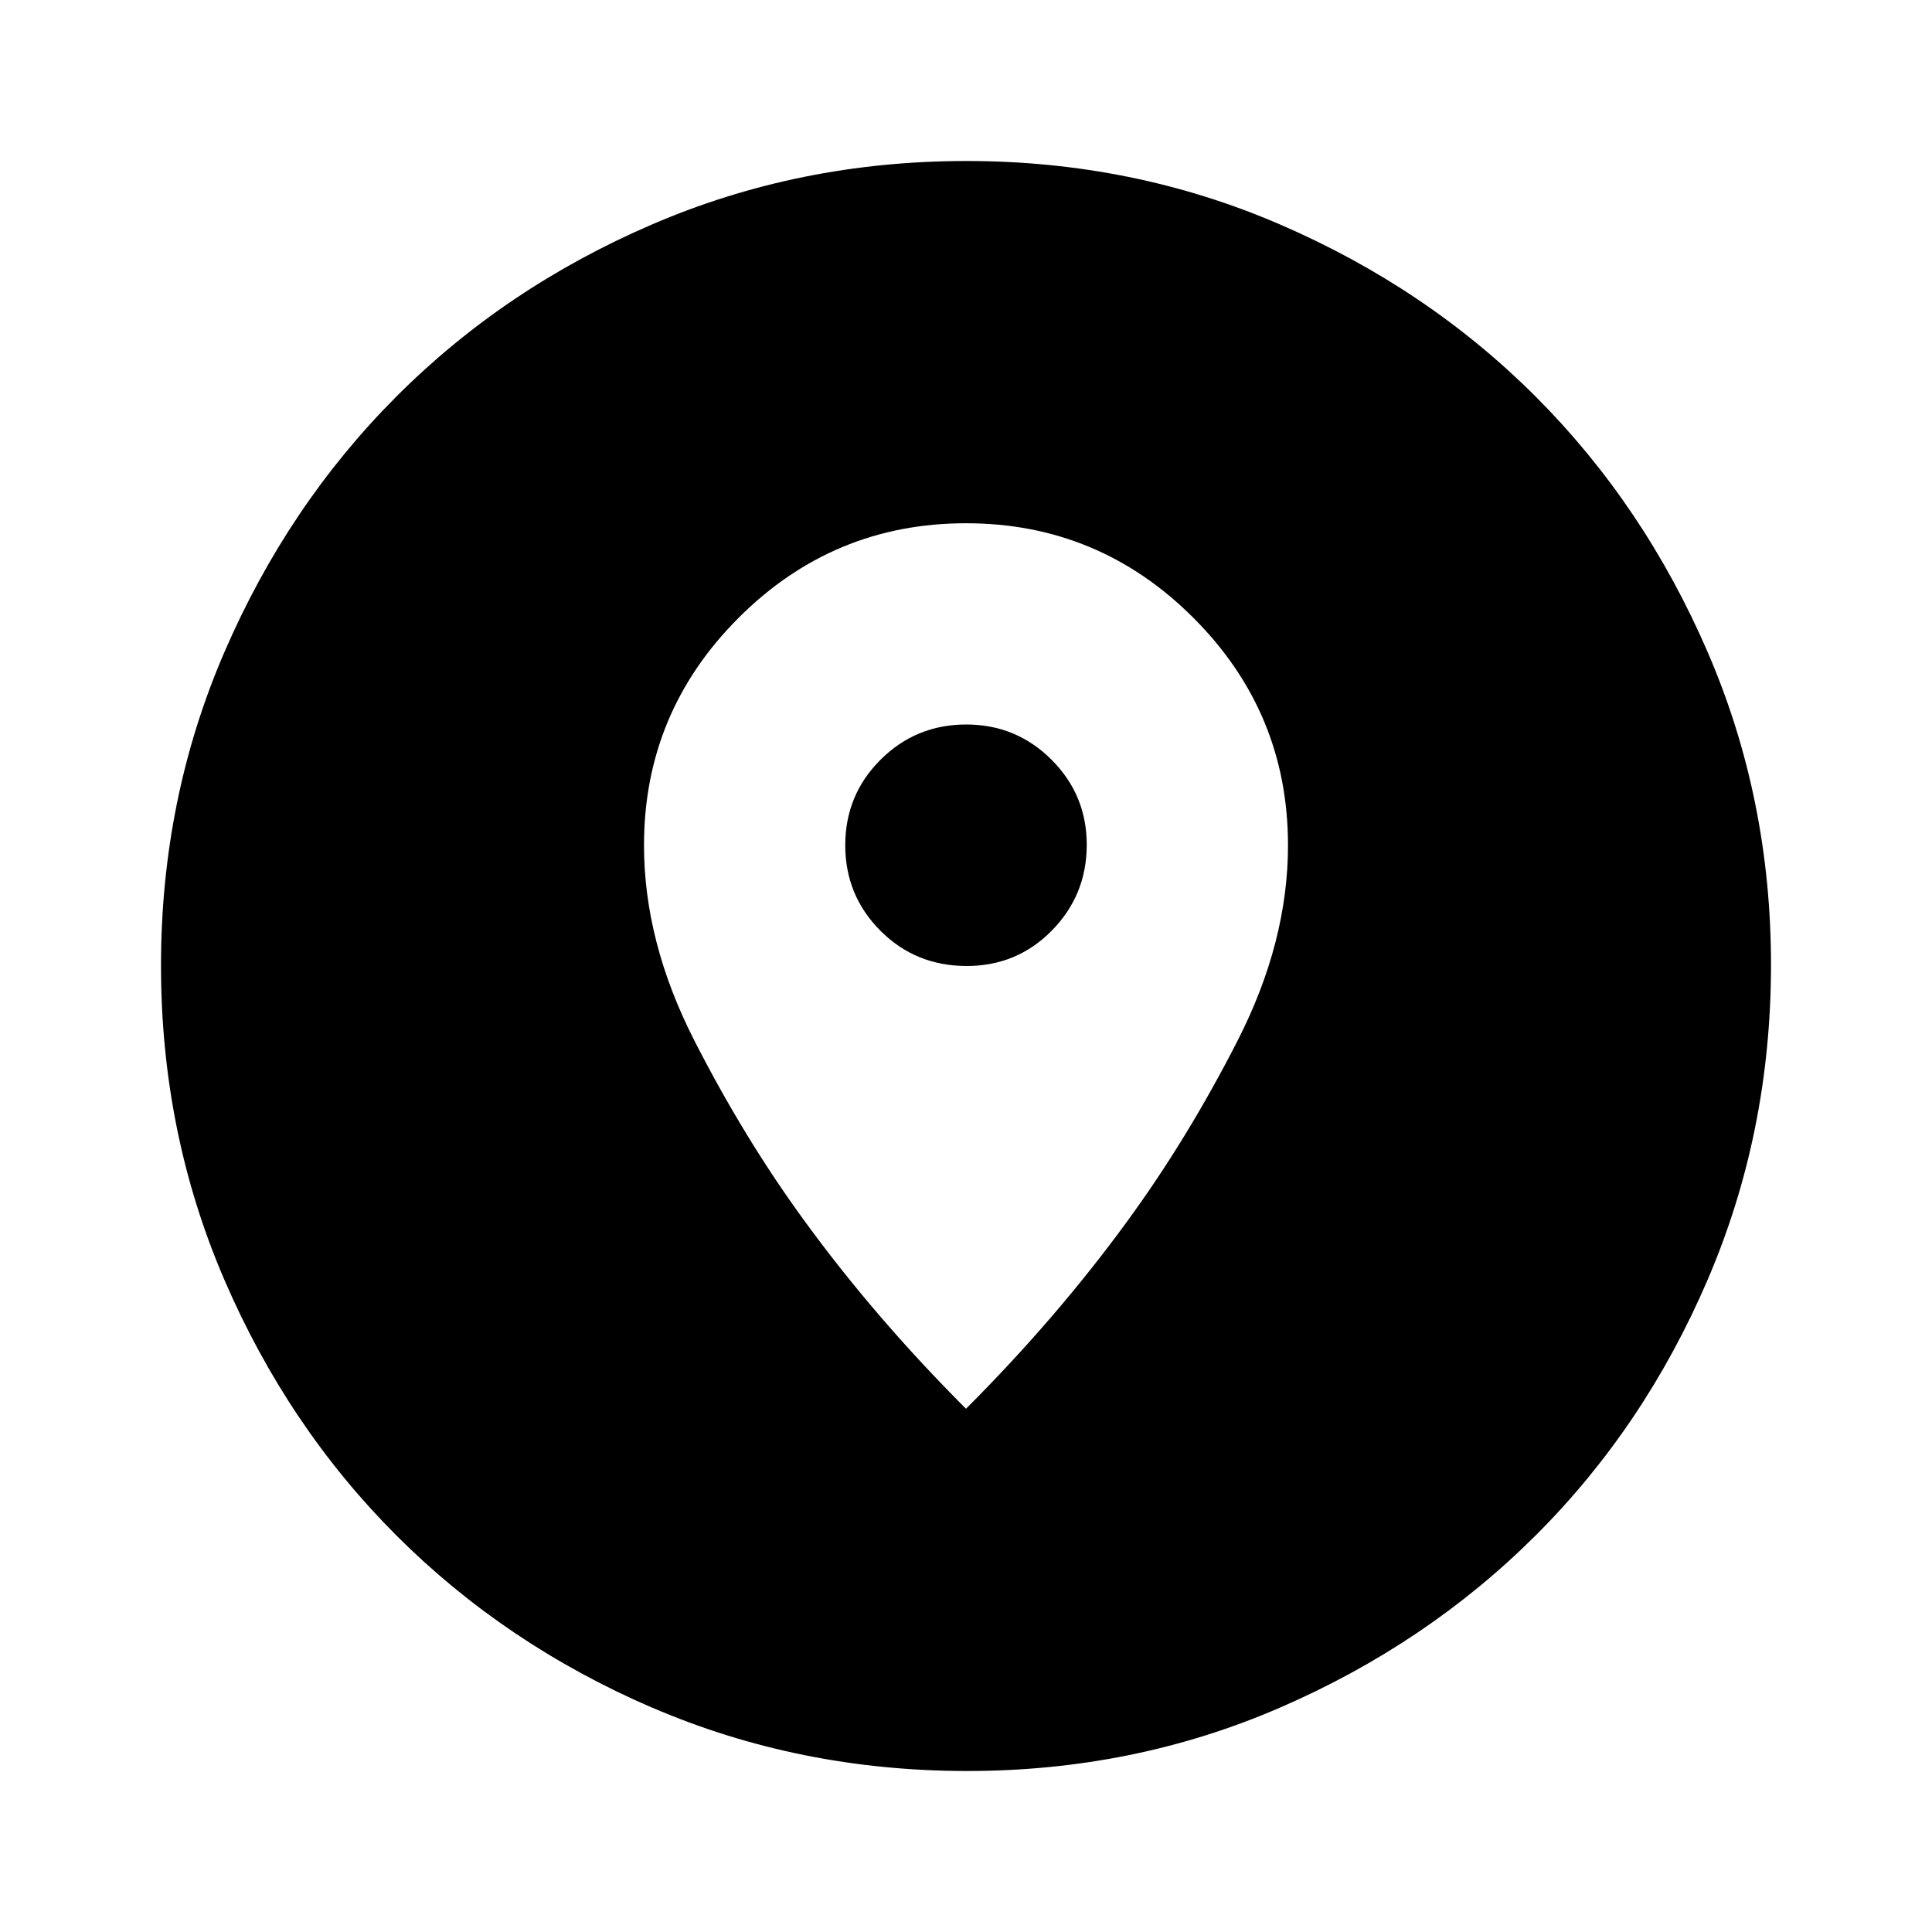
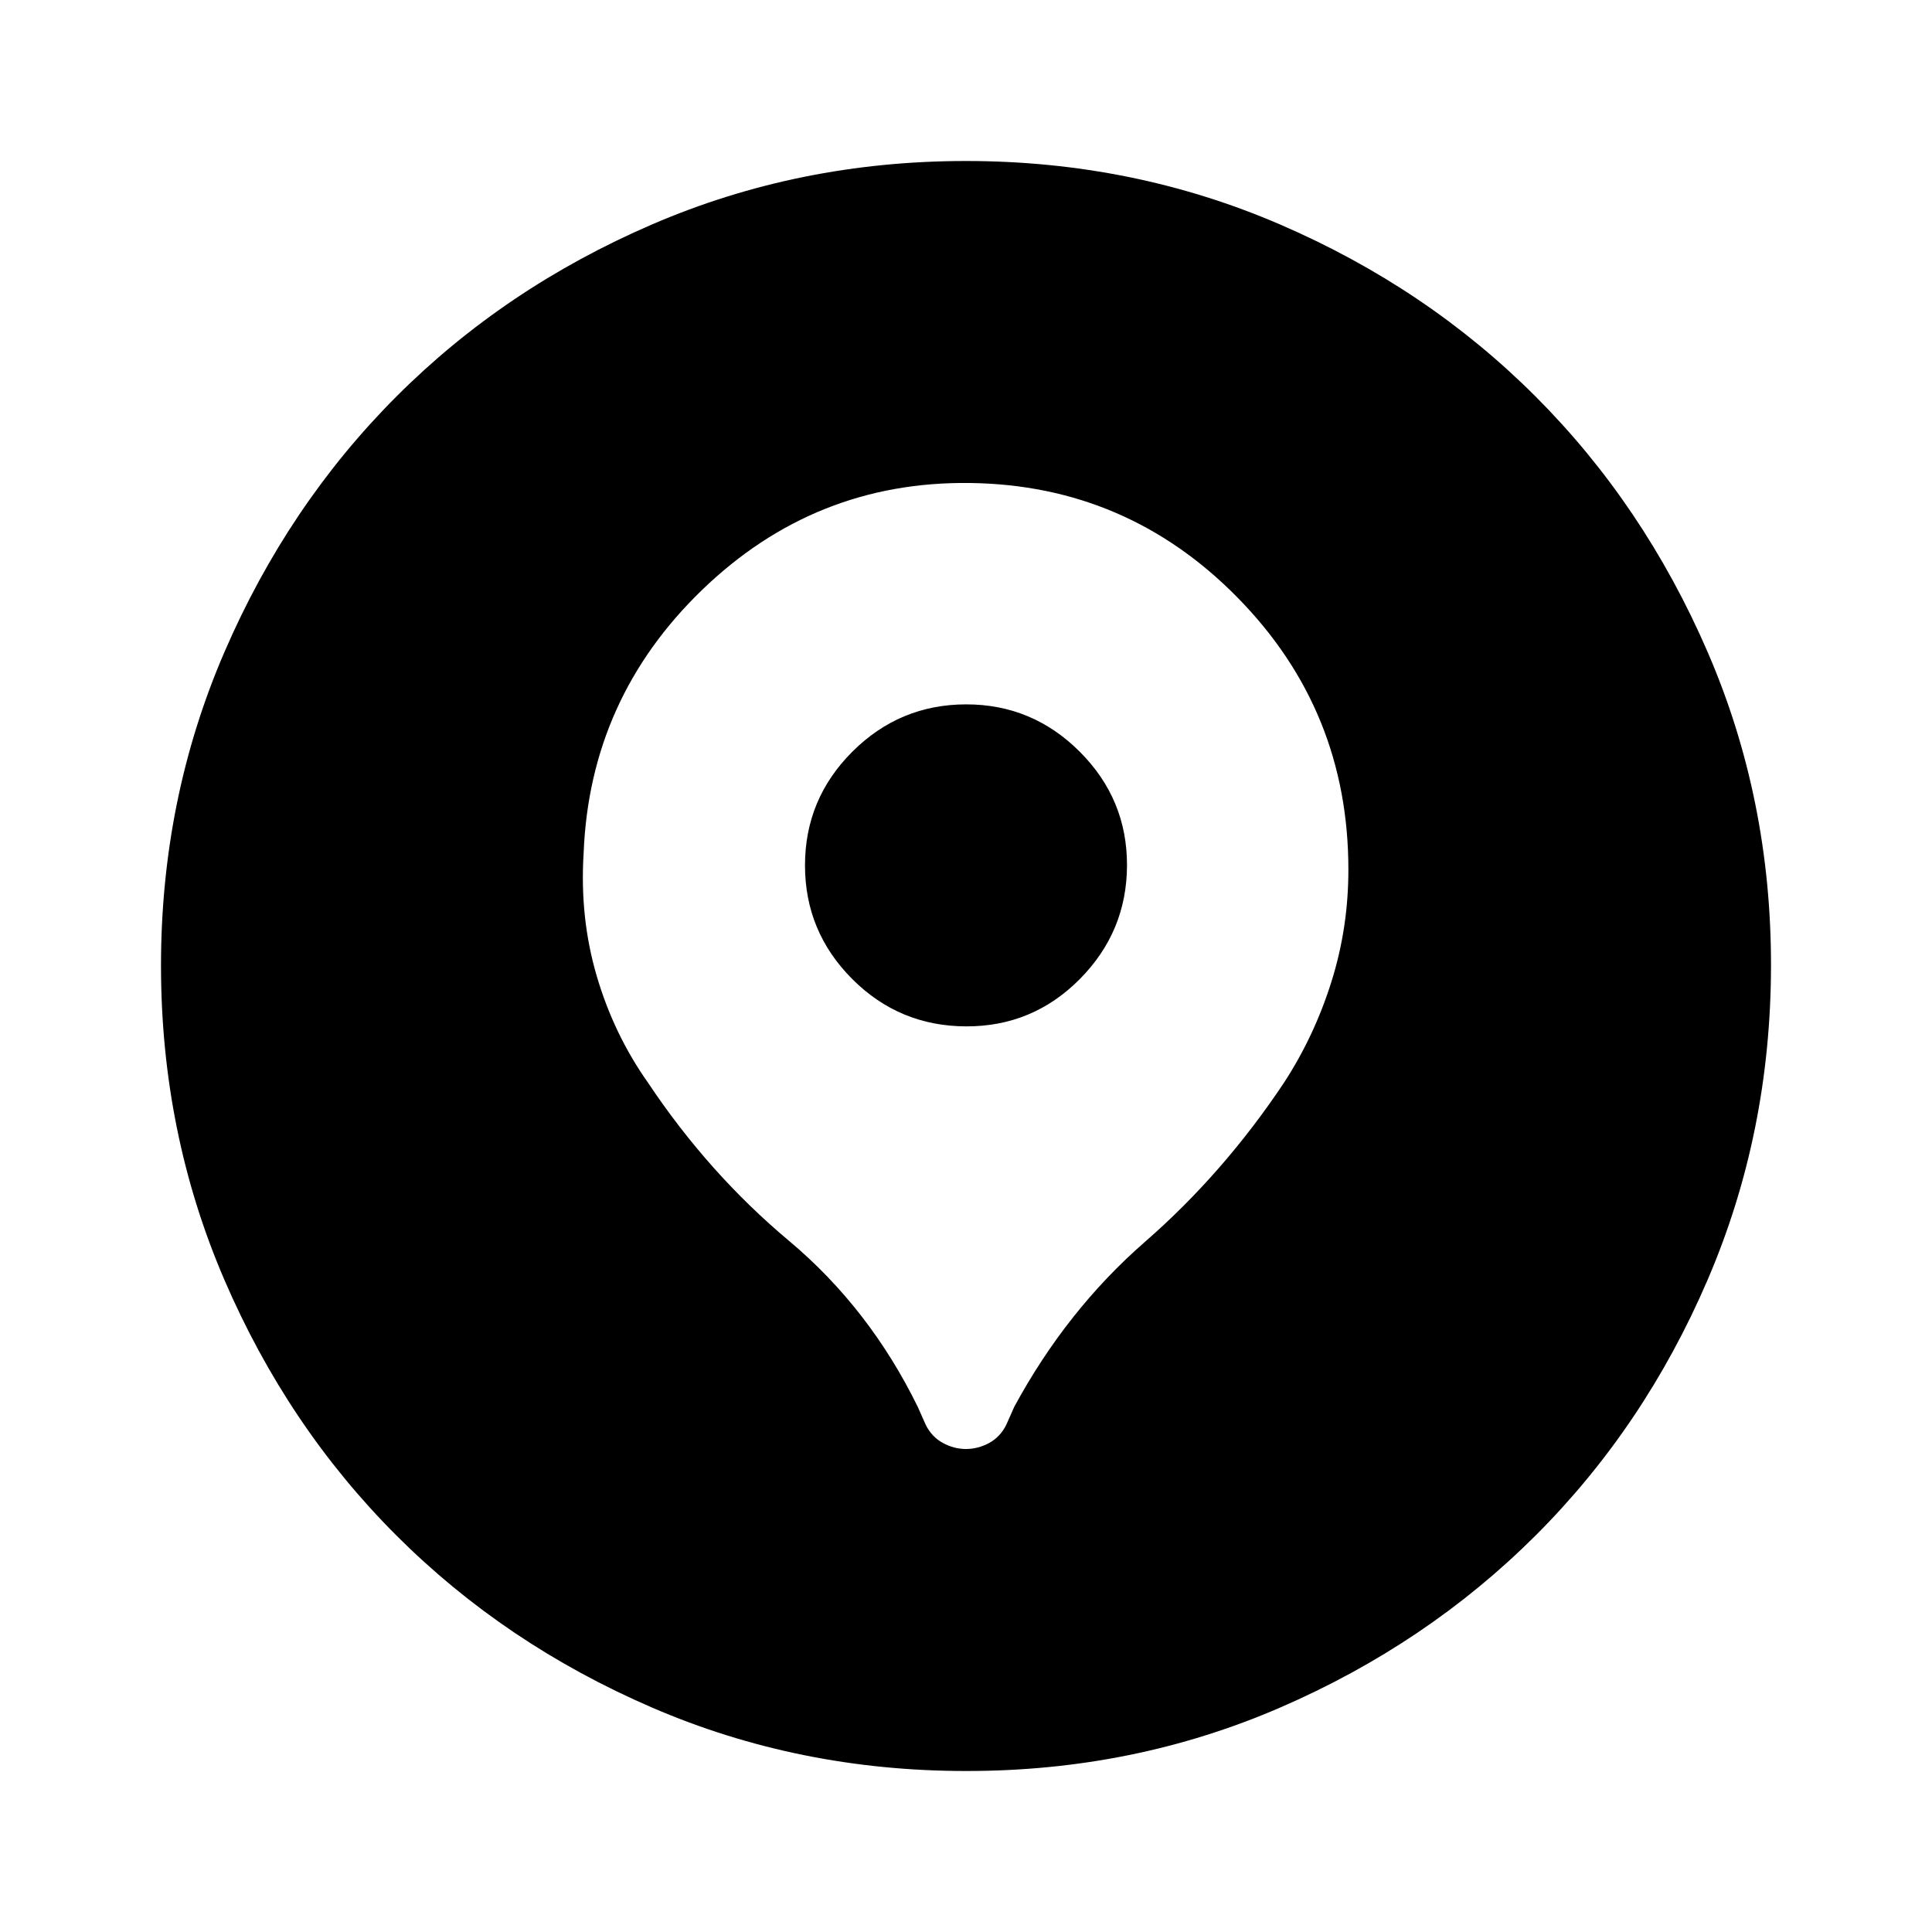
<svg xmlns="http://www.w3.org/2000/svg" viewBox="0 0 24 24" width="24" height="24">
-   <path fill="currentColor" d="M8.1 21.213q-1.825-.788-3.175-2.138T2.788 15.9T2 12t.788-3.9t2.137-3.175T8.1 2.788T12 2t3.9.788t3.175 2.137T21.213 8.1T22 12t-.788 3.9t-2.137 3.175t-3.175 2.138T12 22t-3.9-.788M12 17.5q1.125-1.125 2-2.325q.75-1.025 1.375-2.25T16 10.5q0-1.65-1.175-2.825T12 6.5T9.175 7.675T8 10.5q0 1.2.625 2.425T10 15.175q.875 1.2 2 2.325m-1.062-5.937q-.438-.438-.438-1.063t.438-1.062T12 9t1.063.438t.437 1.062t-.437 1.063T12 12t-1.062-.437" />
+   <path fill="currentColor" d="M12.288 17.925q.137-.075.212-.225l.1-.225q.65-1.2 1.625-2.05t1.725-1.975q.375-.575.588-1.25t.212-1.4q0-1.975-1.375-3.375T12.05 6q-1.925-.025-3.325 1.325T7.25 10.6q-.05.8.163 1.525t.637 1.325q.75 1.125 1.75 1.963t1.6 2.062l.1.225q.075.15.213.225T12 18t.288-.075m-1.7-5.762Q10 11.575 10 10.75t.588-1.412T12 8.75t1.413.588T14 10.75t-.587 1.413T12 12.75t-1.412-.587M12 22q-2.075 0-3.9-.788t-3.175-2.137T2.788 15.9T2 12t.788-3.9t2.137-3.175T8.1 2.788T12 2t3.9.788t3.175 2.137T21.213 8.1T22 12t-.788 3.9t-2.137 3.175t-3.175 2.138T12 22" />
</svg>
